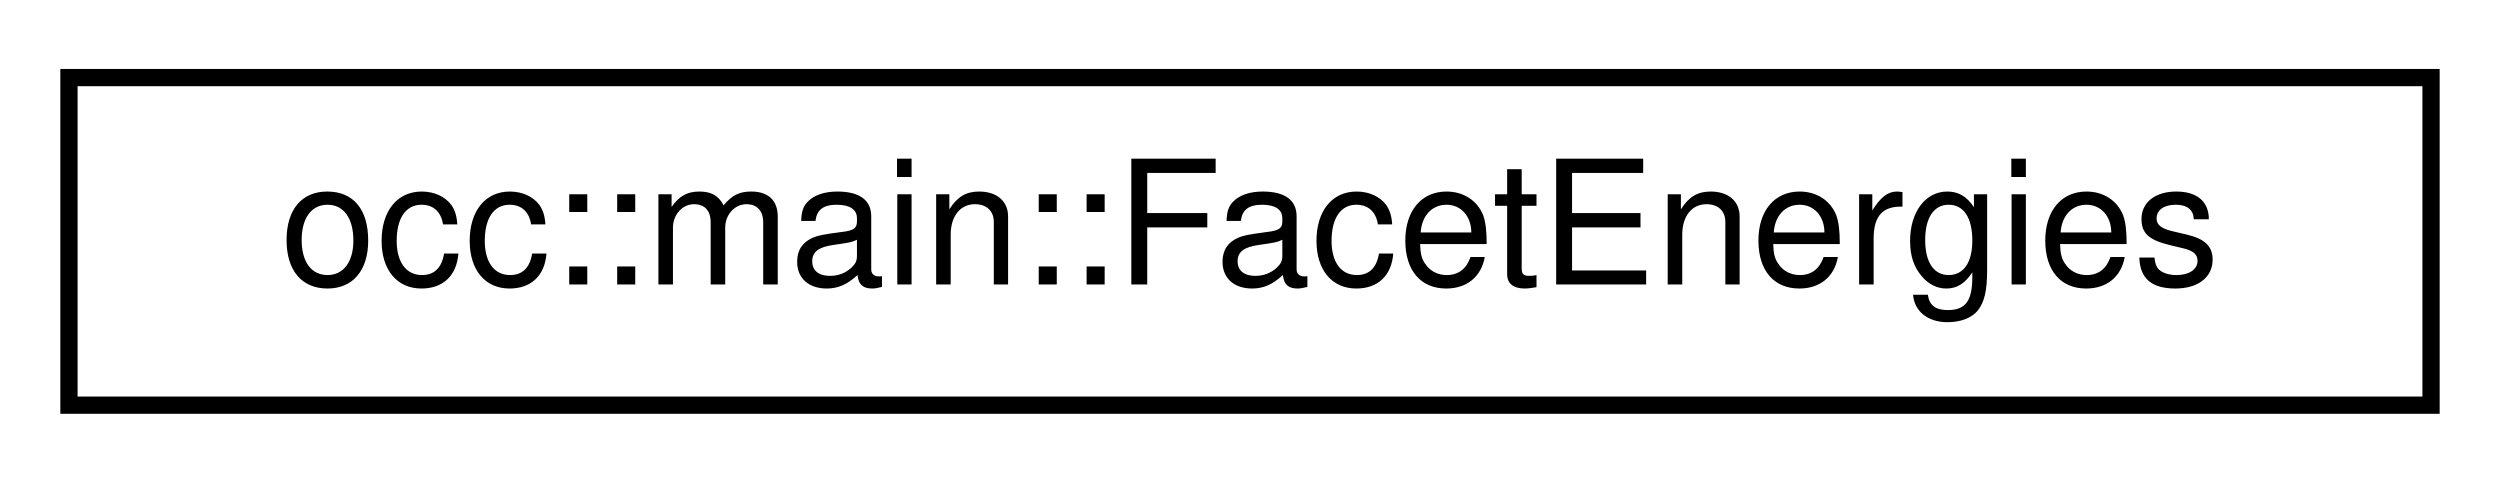
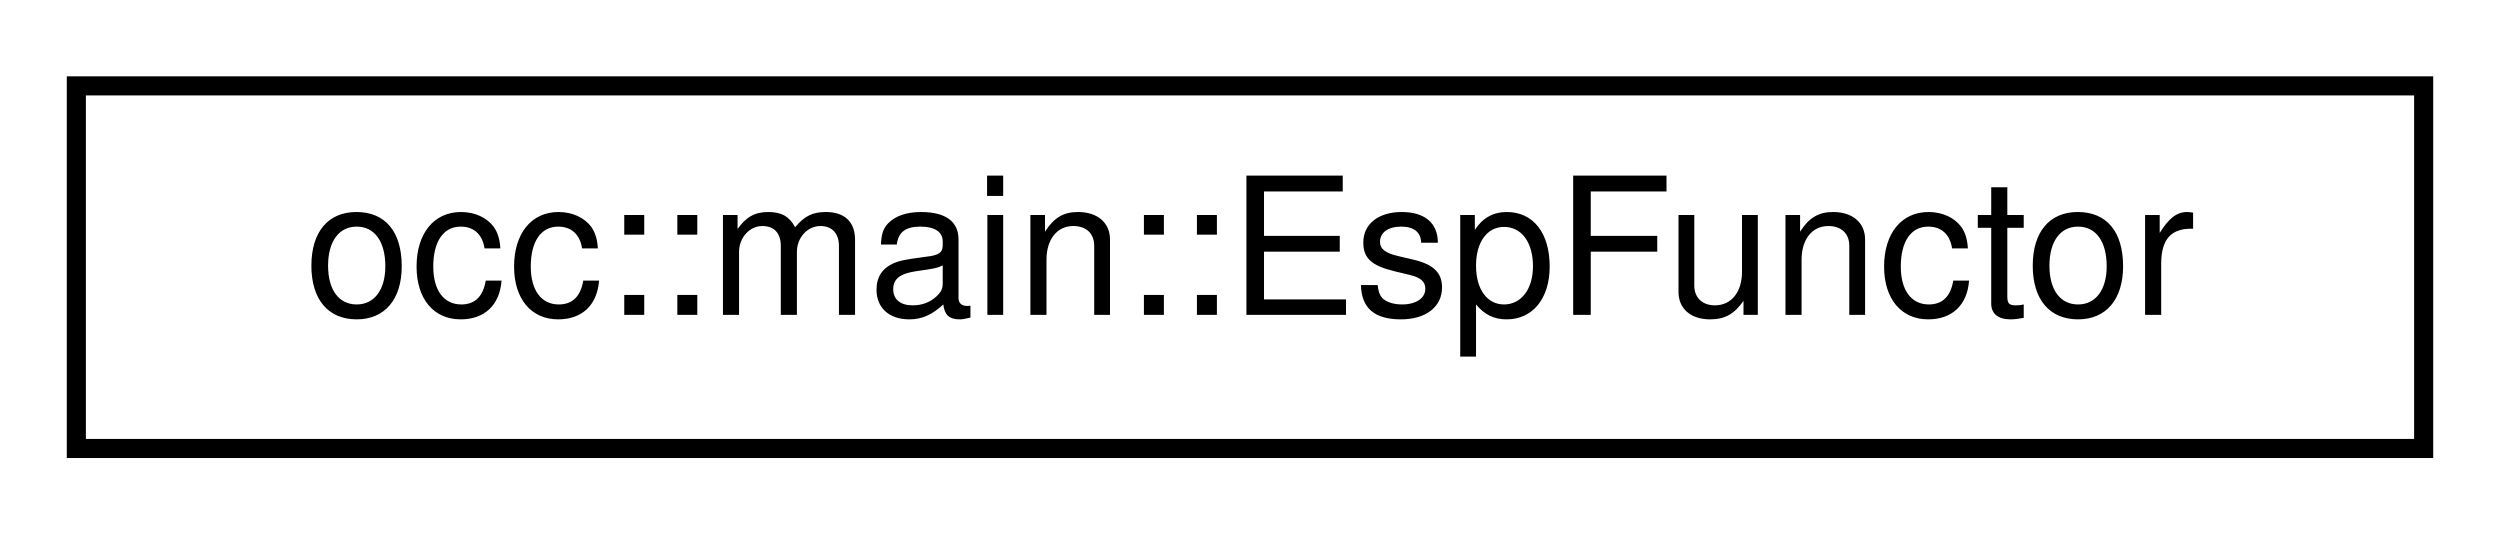
- <svg xmlns="http://www.w3.org/2000/svg" xmlns:xlink="http://www.w3.org/1999/xlink" width="145pt" height="28pt" viewBox="0.00 0.00 145.00 28.00">
+ <svg xmlns="http://www.w3.org/2000/svg" xmlns:xlink="http://www.w3.org/1999/xlink" width="131pt" height="28pt" viewBox="0.00 0.00 131.00 28.00">
  <g id="graph0" class="graph" transform="scale(1 1) rotate(0) translate(4 24)">
    <g id="node1" class="node">
      <g id="a_node1">
-         <a xlink:href="structocc_1_1main_1_1FacetEnergies.html" target="_top" xlink:title=" ">
-           <polygon fill="none" stroke="black" points="0,-0.5 0,-19.5 137,-19.5 137,-0.5 0,-0.5" />
-           <text text-anchor="middle" x="68.5" y="-7.5" font-family="Helvetica,sans-Serif" font-size="10.00">occ::main::FacetEnergies</text>
+         <a xlink:href="structocc_1_1main_1_1EspFunctor.html" target="_top" xlink:title=" ">
+           <polygon fill="none" stroke="black" points="0,-0.5 0,-19.5 123,-19.5 123,-0.5 0,-0.5" />
+           <text text-anchor="middle" x="61.5" y="-7.5" font-family="Helvetica,sans-Serif" font-size="10.00">occ::main::EspFunctor</text>
        </a>
      </g>
    </g>
  </g>
</svg>
